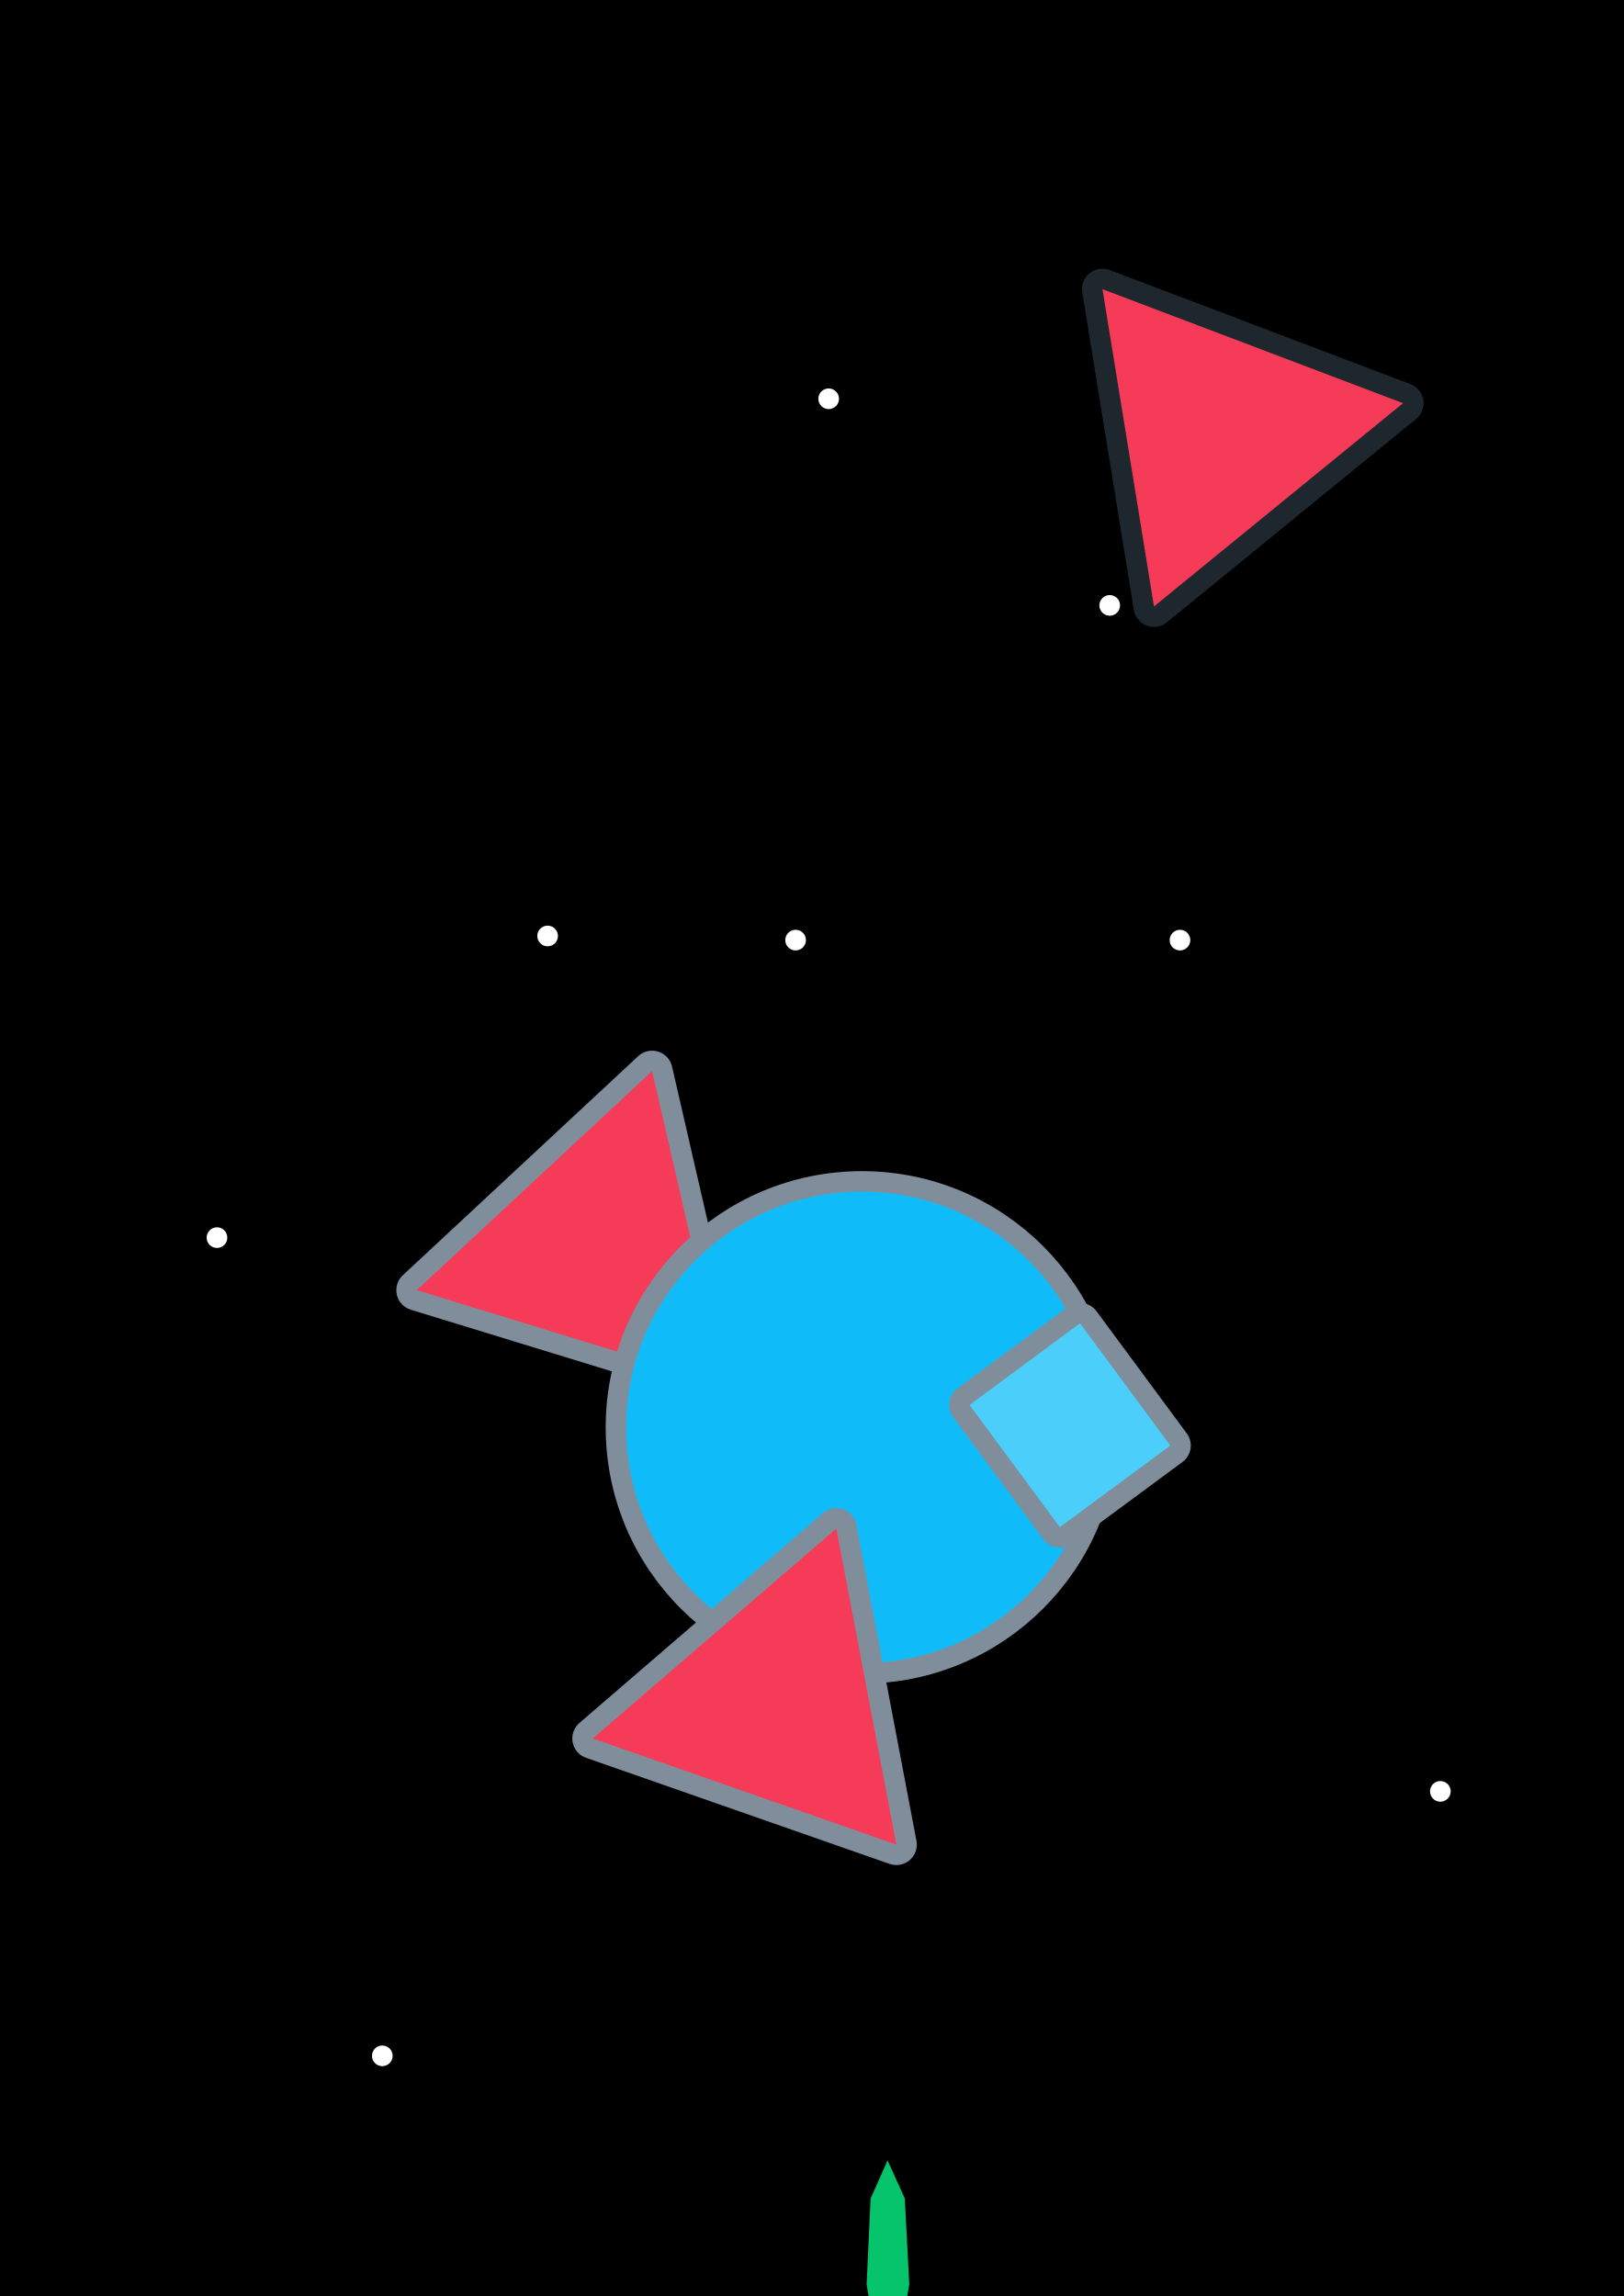
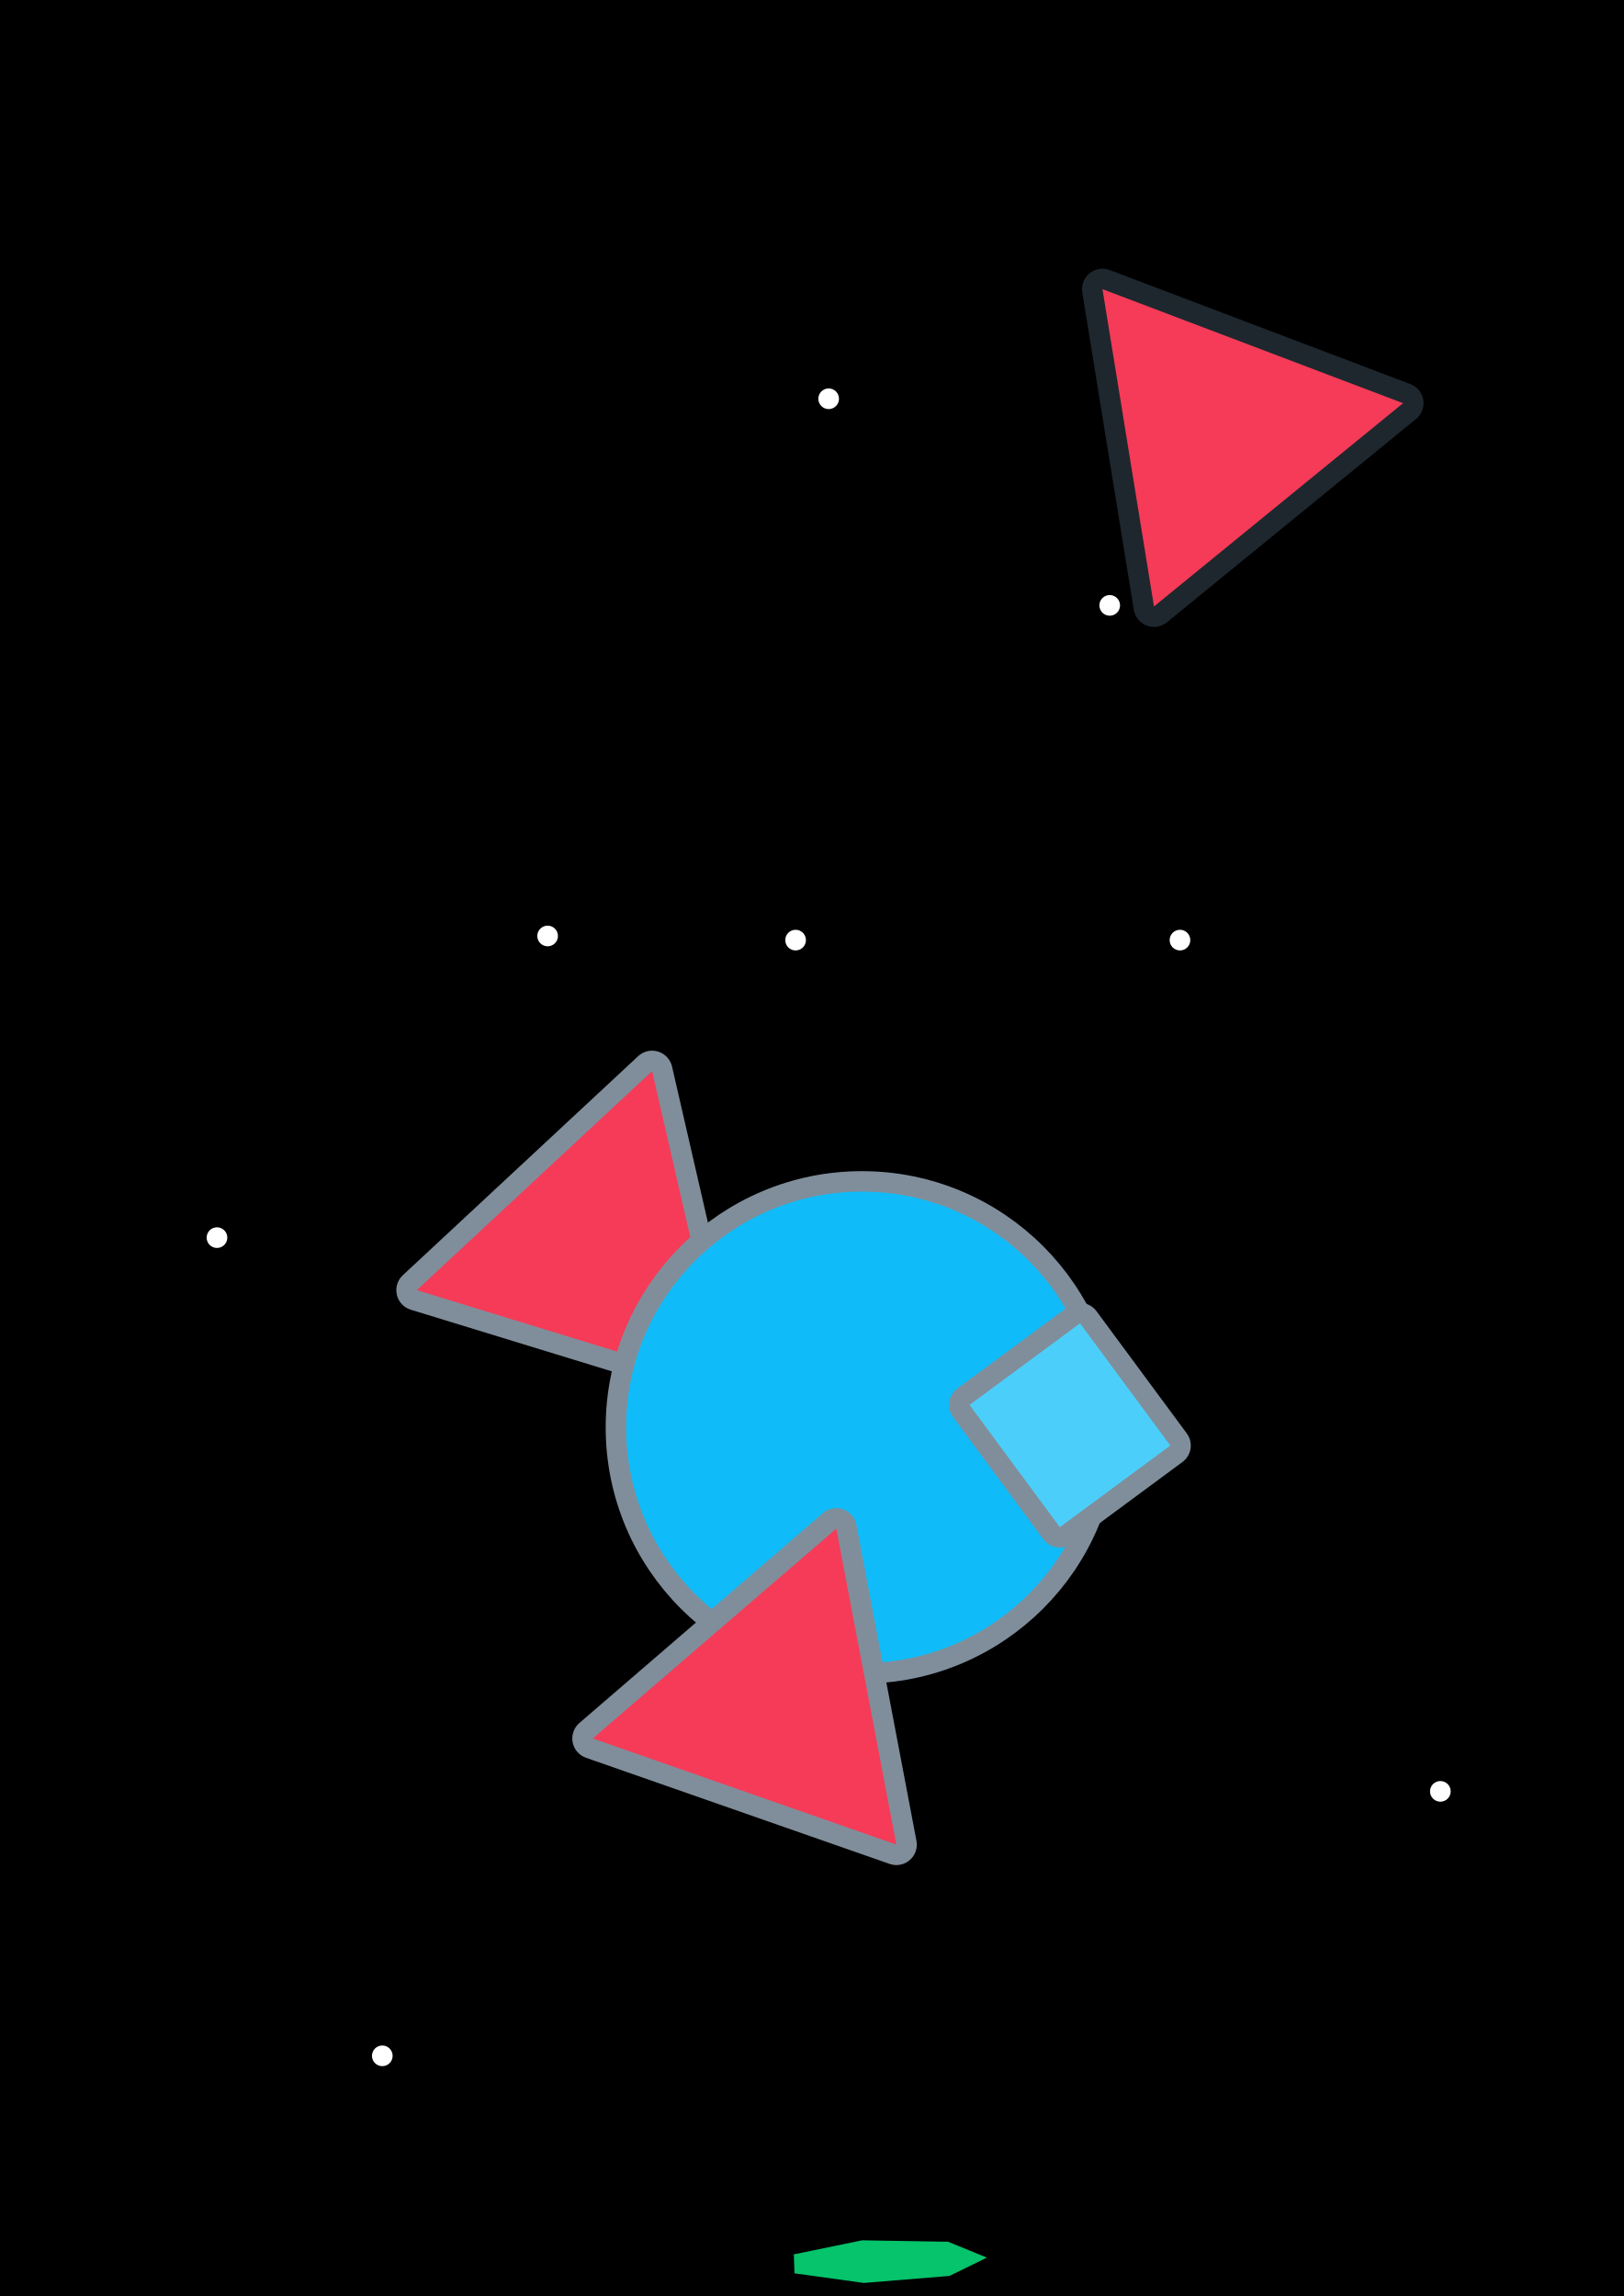
<svg xmlns="http://www.w3.org/2000/svg" width="210mm" height="297mm" viewBox="0 0 210 297" version="1.1" id="svg8">
  <defs id="defs2" />
  <g id="layer1">
    <rect style="opacity:1;fill:#000000;fill-opacity:1;stroke:none;stroke-width:5.292;stroke-linecap:round;stroke-linejoin:round;stroke-miterlimit:4;stroke-dasharray:none;stroke-opacity:1;paint-order:stroke fill markers" id="rect1434" width="229.852" height="312.171" x="-5.345" y="-2.673" />
    <path d="m 187.089,103.701 -39.446,13.152 8.333,-40.737 z" id="path1813" style="opacity:1;fill:#f53b57;fill-opacity:1;stroke:#808e9b;stroke-width:5.292;stroke-linecap:round;stroke-linejoin:round;stroke-miterlimit:4;stroke-dasharray:none;stroke-opacity:1;paint-order:stroke fill markers" transform="rotate(35.4876,22.58728,-4.602757)" />
    <circle style="opacity:1;fill:#0fbcf9;fill-opacity:1;stroke:#808e9b;stroke-width:5.292;stroke-linecap:round;stroke-linejoin:round;stroke-miterlimit:4;stroke-dasharray:none;stroke-opacity:1;paint-order:stroke fill markers" id="path851" cx="111.481" cy="184.64" r="30.499" />
    <path style="opacity:1;fill:#f53b57;fill-opacity:1;stroke:#808e9b;stroke-width:5.292;stroke-linecap:round;stroke-linejoin:round;stroke-miterlimit:4;stroke-dasharray:none;stroke-opacity:1;paint-order:stroke fill markers" id="path1432" d="M 57.73,62.007 18.284,75.159 26.617,34.422 Z" transform="matrix(0.7915404,0.6119263,-0.6112628,0.7915389,108.1348,154.2007)" />
    <circle style="opacity:1;fill:#ffffff;fill-opacity:1;stroke:none;stroke-width:0.389;stroke-linecap:round;stroke-linejoin:round;stroke-miterlimit:4;stroke-dasharray:none;stroke-opacity:1;paint-order:stroke fill markers" id="path1450" cx="152.611" cy="121.608" r="1.336" />
    <circle r="1.336" cy="78.31" cx="143.524" id="circle1452" style="opacity:1;fill:#ffffff;fill-opacity:1;stroke:none;stroke-width:0.389;stroke-linecap:round;stroke-linejoin:round;stroke-miterlimit:4;stroke-dasharray:none;stroke-opacity:1;paint-order:stroke fill markers" />
    <circle style="opacity:1;fill:#ffffff;fill-opacity:1;stroke:none;stroke-width:0.389;stroke-linecap:round;stroke-linejoin:round;stroke-miterlimit:4;stroke-dasharray:none;stroke-opacity:1;paint-order:stroke fill markers" id="circle1454" cx="70.826" cy="121.073" r="1.336" />
    <circle r="1.336" cy="51.583" cx="107.175" id="circle1456" style="opacity:1;fill:#ffffff;fill-opacity:1;stroke:none;stroke-width:0.389;stroke-linecap:round;stroke-linejoin:round;stroke-miterlimit:4;stroke-dasharray:none;stroke-opacity:1;paint-order:stroke fill markers" />
    <circle style="opacity:1;fill:#ffffff;fill-opacity:1;stroke:none;stroke-width:0.389;stroke-linecap:round;stroke-linejoin:round;stroke-miterlimit:4;stroke-dasharray:none;stroke-opacity:1;paint-order:stroke fill markers" id="circle1458" cx="102.899" cy="121.608" r="1.336" />
    <circle r="1.336" cy="265.933" cx="49.445" id="circle1460" style="opacity:1;fill:#ffffff;fill-opacity:1;stroke:none;stroke-width:0.389;stroke-linecap:round;stroke-linejoin:round;stroke-miterlimit:4;stroke-dasharray:none;stroke-opacity:1;paint-order:stroke fill markers" />
    <circle style="opacity:1;fill:#ffffff;fill-opacity:1;stroke:none;stroke-width:0.389;stroke-linecap:round;stroke-linejoin:round;stroke-miterlimit:4;stroke-dasharray:none;stroke-opacity:1;paint-order:stroke fill markers" id="circle1462" cx="28.063" cy="160.094" r="1.336" />
    <circle r="1.336" cy="231.723" cx="186.287" id="circle1464" style="opacity:1;fill:#ffffff;fill-opacity:1;stroke:none;stroke-width:0.389;stroke-linecap:round;stroke-linejoin:round;stroke-miterlimit:4;stroke-dasharray:none;stroke-opacity:1;paint-order:stroke fill markers" />
-     <path style="opacity:1;mix-blend-mode:normal;fill:#05c46b;fill-opacity:1;stroke:none;stroke-width:5.292;stroke-linecap:round;stroke-linejoin:round;stroke-miterlimit:4;stroke-dasharray:none;stroke-opacity:1;paint-order:stroke fill markers" id="path1468" d="m 48.643,122.944 -2.895,0.665 -2.325,-1.848 -0.005,-2.97 2.319,-1.855 2.897,0.656 1.293,2.674 z" transform="matrix(-0.01145985,-3.83333,0.826948,-0.00247218,15.90754,471.1377)" />
+     <path style="opacity:1;mix-blend-mode:normal;fill:#05c46b;fill-opacity:1;stroke:none;stroke-width:5.292;stroke-linecap:round;stroke-linejoin:round;stroke-miterlimit:4;stroke-dasharray:none;stroke-opacity:1;paint-order:stroke fill markers" id="path1468" d="m 48.643,122.944 -2.895,0.665 -2.325,-1.848 -0.005,-2.97 2.319,-1.855 2.897,0.656 1.293,2.674 z" transform="matrix(3.831377,-0.1229073,0.02651426,0.8265265,-66.83611,198.7675)" />
    <rect style="opacity:1;fill:#4bcffa;fill-opacity:1;stroke:#808e9b;stroke-width:5.292;stroke-linecap:round;stroke-linejoin:round;stroke-miterlimit:4;stroke-dasharray:none;stroke-opacity:1;paint-order:stroke fill markers" id="rect1802" width="17.765" height="19.655" x="-7.123" y="220.682" transform="rotate(-36.45372)" />
    <path transform="rotate(99.21842,178.9119,74.97774)" style="opacity:1;fill:#f53b57;fill-opacity:1;stroke:#1e272e;stroke-width:5.292;stroke-linecap:round;stroke-linejoin:round;stroke-miterlimit:4;stroke-dasharray:none;stroke-opacity:1;paint-order:stroke fill markers" id="path1815" d="m 187.089,103.701 -39.446,13.152 8.333,-40.737 z" />
  </g>
</svg>
